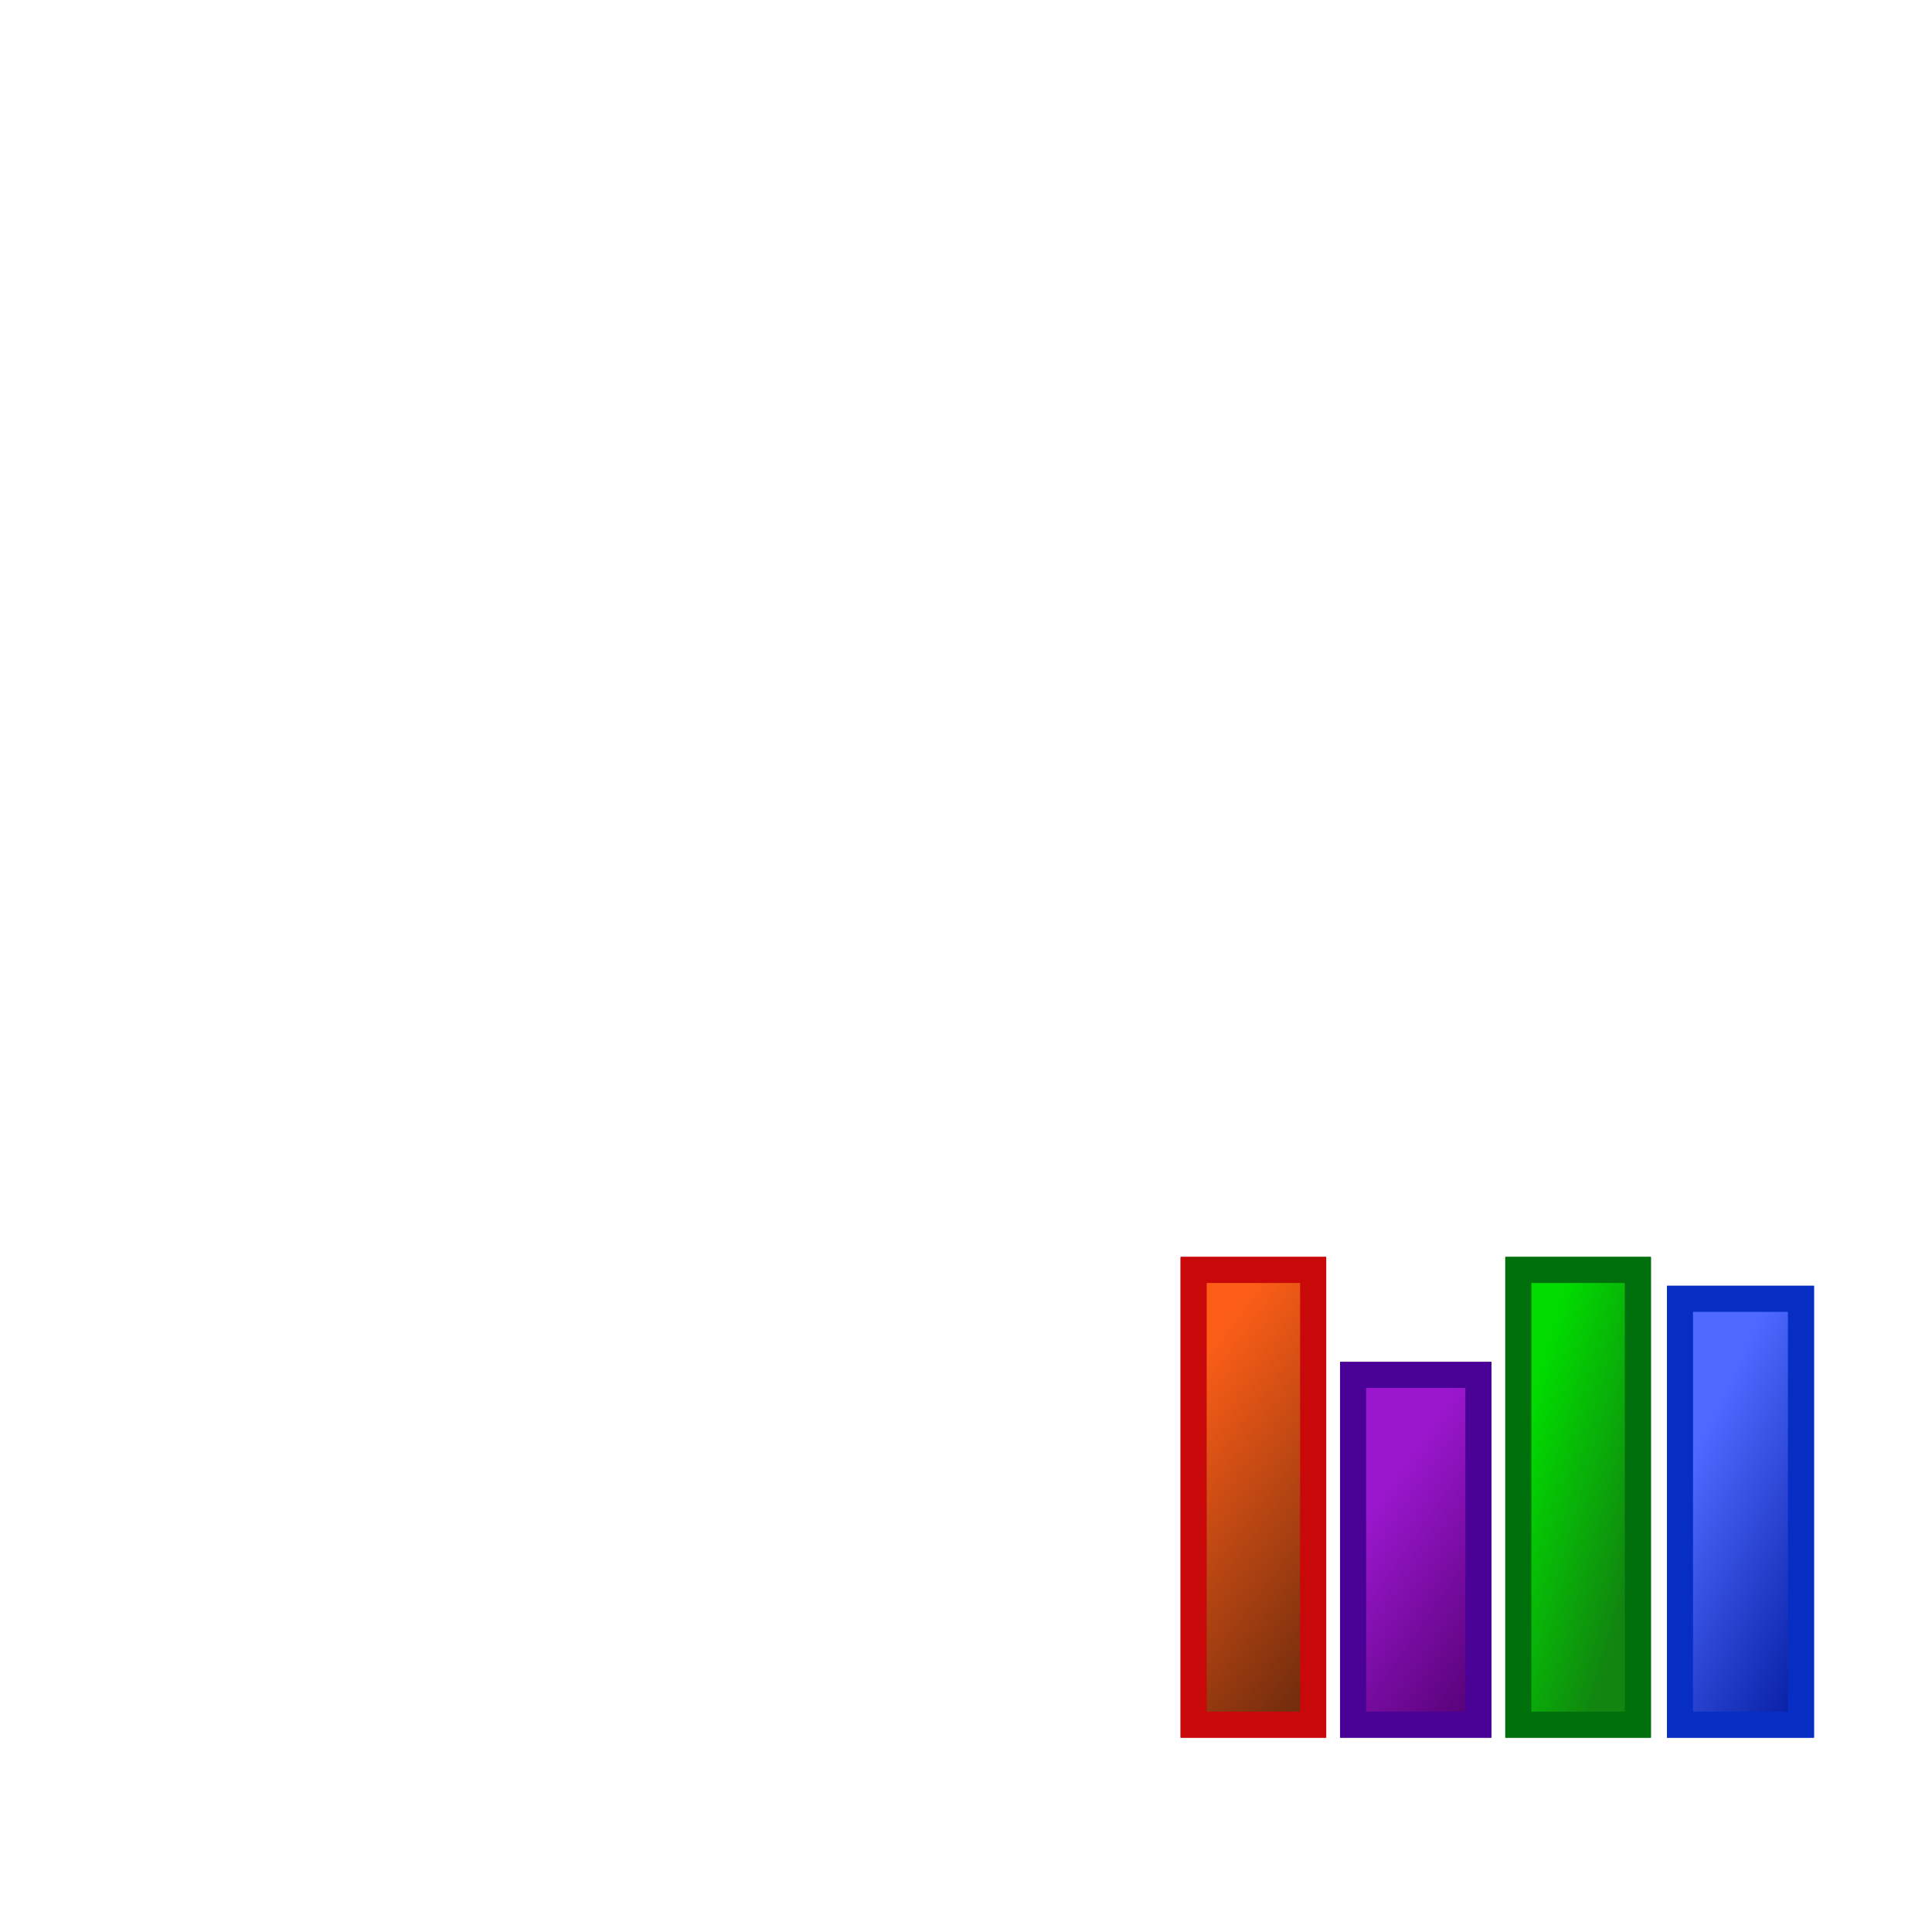
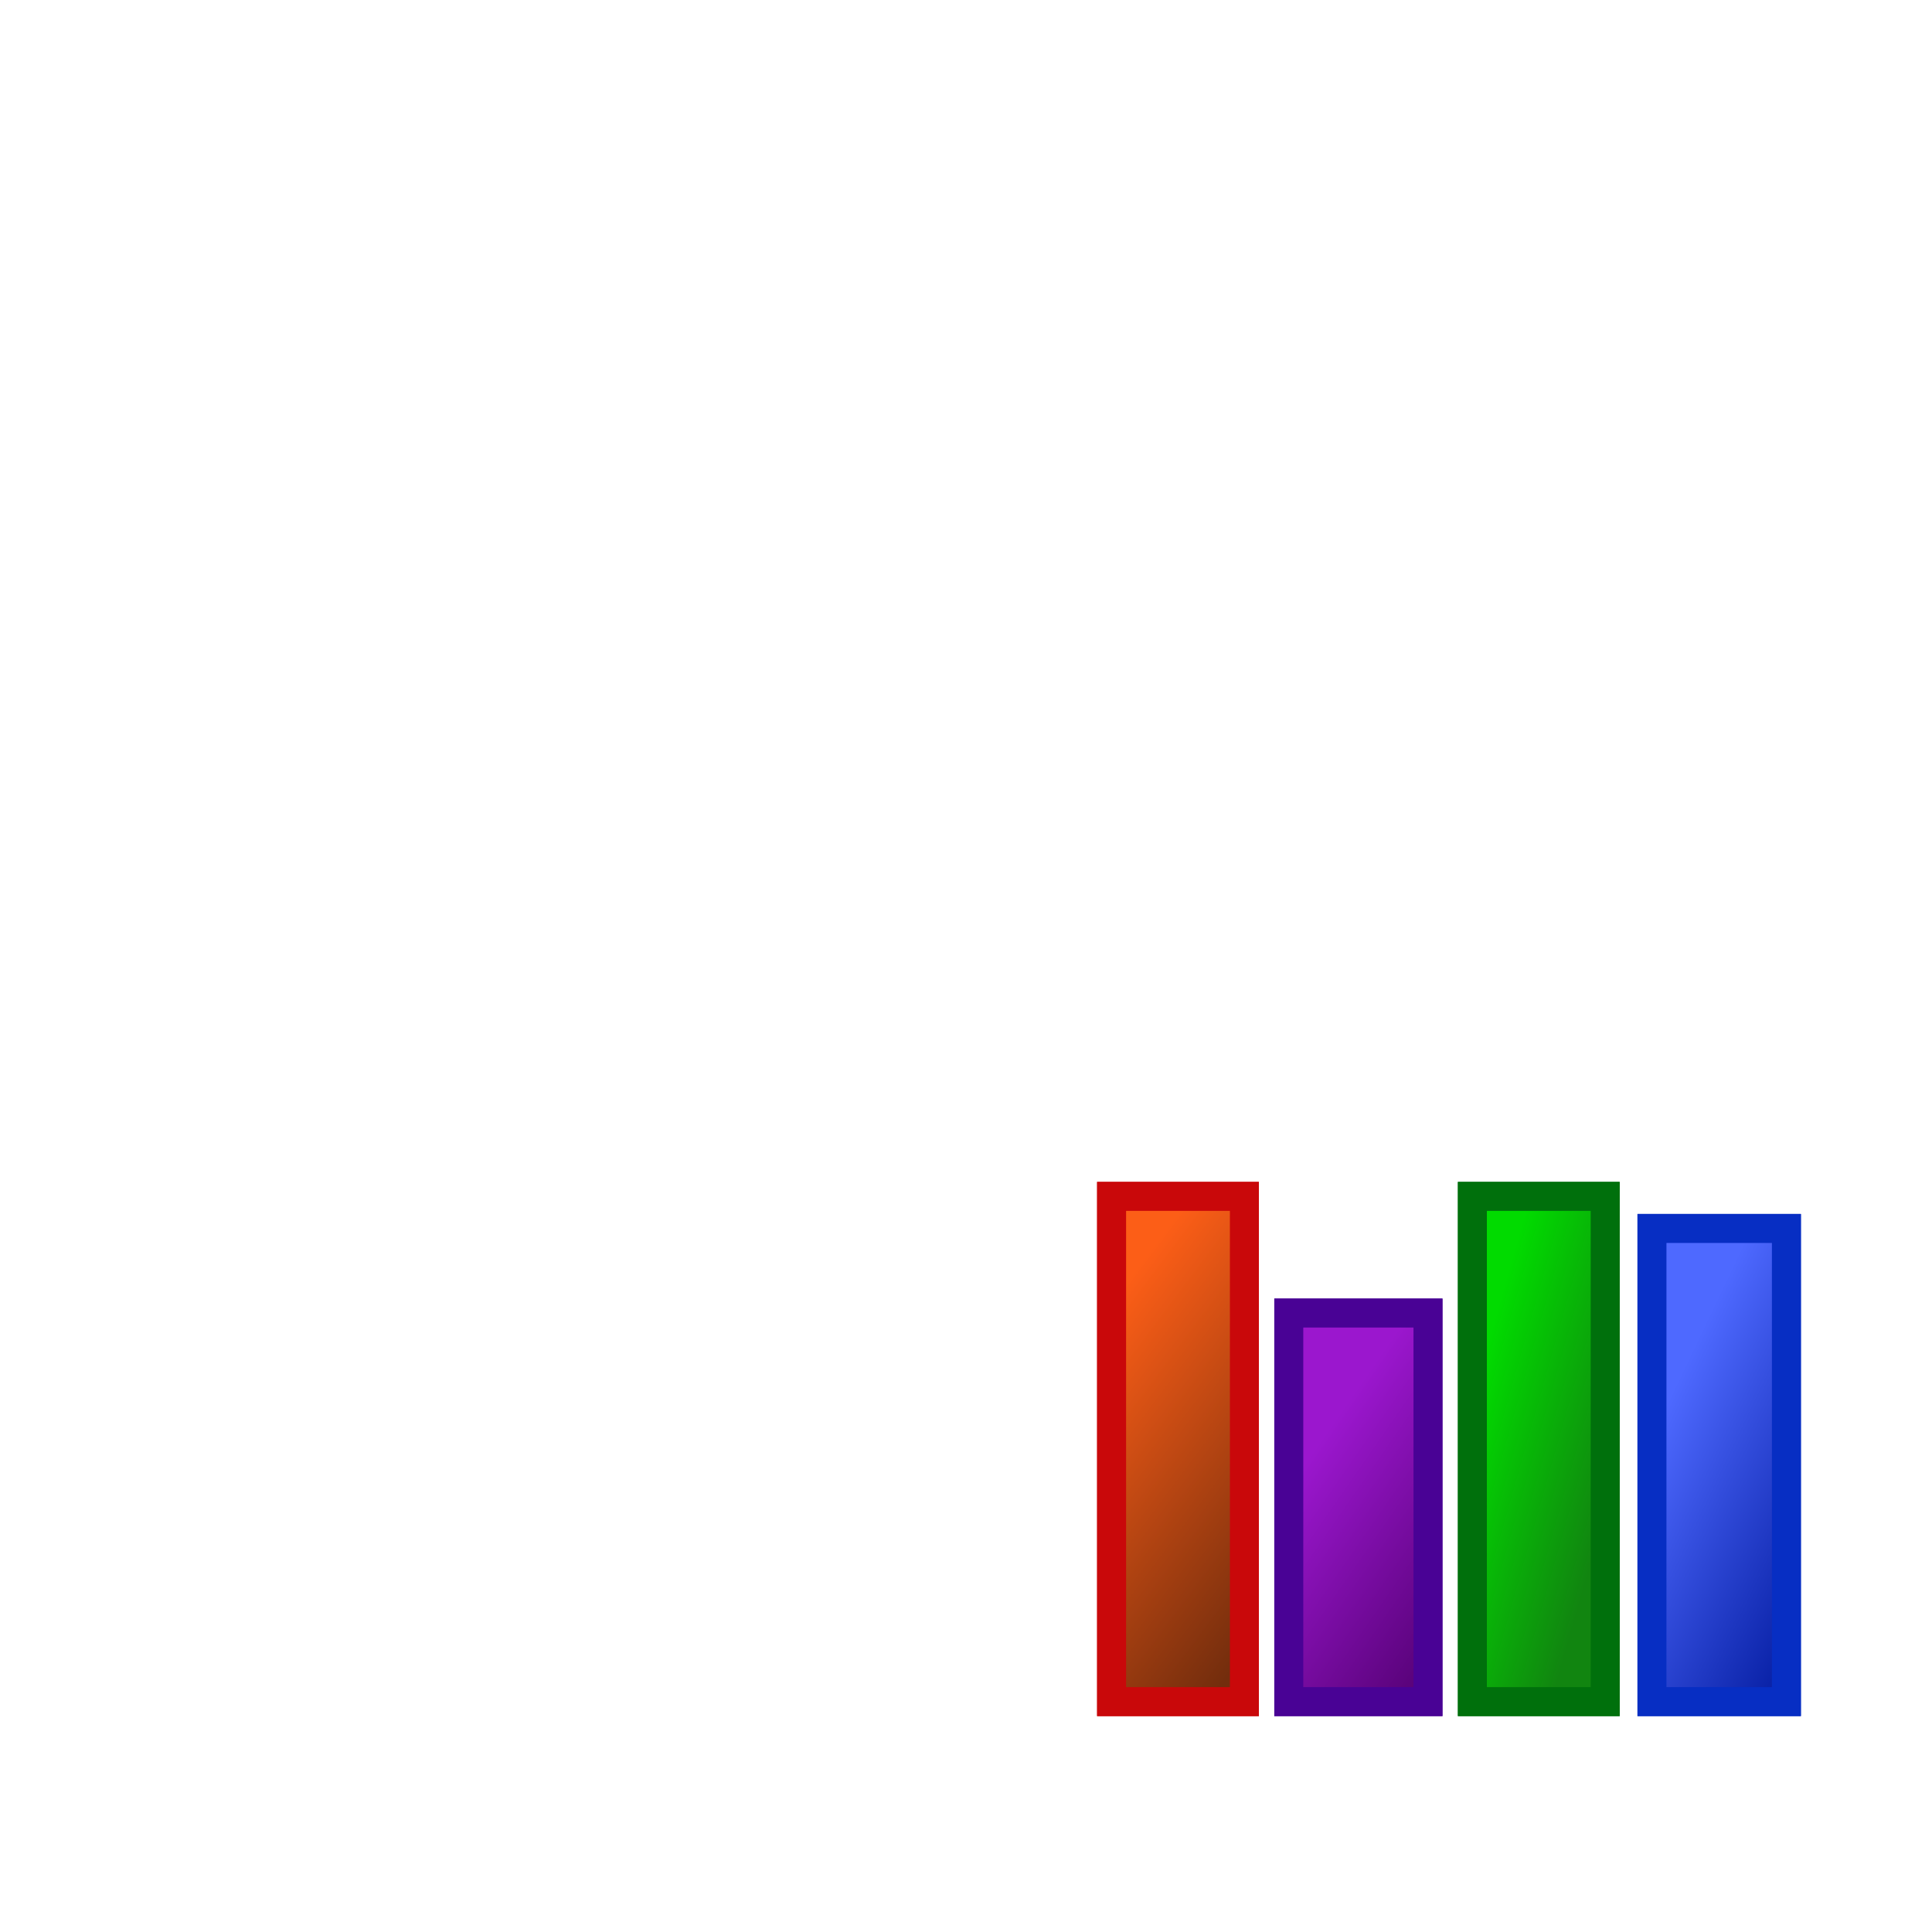
<svg xmlns="http://www.w3.org/2000/svg" height="100" viewBox="0 0 100 100" width="100">
  <linearGradient id="a" gradientUnits="userSpaceOnUse" x1="9.749" x2="36.122" y1="41.873" y2="61.652">
    <stop offset="0" stop-color="#fc5e17" />
    <stop offset="1" stop-color="#732d0d" />
  </linearGradient>
  <linearGradient id="b" gradientUnits="userSpaceOnUse" x1="31.915" x2="52.621" y1="56.038" y2="70.42">
    <stop offset="0" stop-color="#9b17ce" />
    <stop offset="1" stop-color="#510070" />
  </linearGradient>
  <linearGradient id="c" gradientUnits="userSpaceOnUse" x1="50.921" x2="66.769" y1="50" y2="54.494">
    <stop offset="0" stop-color="#01db00" />
    <stop offset="1" stop-color="#118510" />
  </linearGradient>
  <linearGradient id="d" gradientUnits="userSpaceOnUse" x1="69.511" x2="91.522" y1="51.66" y2="62.147">
    <stop offset="0" stop-color="#4e69ff" />
    <stop offset="1" stop-color="#041ca0" />
  </linearGradient>
-   <g fill-rule="evenodd" stroke-width="3" transform="matrix(.45 0 0 .45 55 55)">
+   <g fill-rule="evenodd" stroke-width="3" transform="matrix(.5 0 0 .5 50 50)">
    <g>
      <path d="m33.415 35.926h14.409v40.224h-14.409z" fill="url(#b)" stroke="#490295" />
      <path d="m52.421 23.85h13.747v52.301h-13.747z" fill="url(#c)" stroke="#00700c" />
      <path d="m71.011 27.17h13.917v48.98h-13.917z" fill="url(#d)" stroke="#072ec3" />
      <path d="m15.072 23.85h13.747v52.301h-13.747z" fill="url(#a)" stroke="#c9080a" />
    </g>
    <g>
      <path d="m33.415 35.926h14.409v40.224h-14.409z" fill="url(#b)" stroke="#490295" />
      <path d="m52.421 23.85h13.747v52.301h-13.747z" fill="url(#c)" stroke="#00700c" />
      <path d="m71.011 27.17h13.917v48.98h-13.917z" fill="url(#d)" stroke="#072ec3" />
      <path d="m15.072 23.85h13.747v52.301h-13.747z" fill="url(#a)" stroke="#c9080a" />
    </g>
  </g>
</svg>
